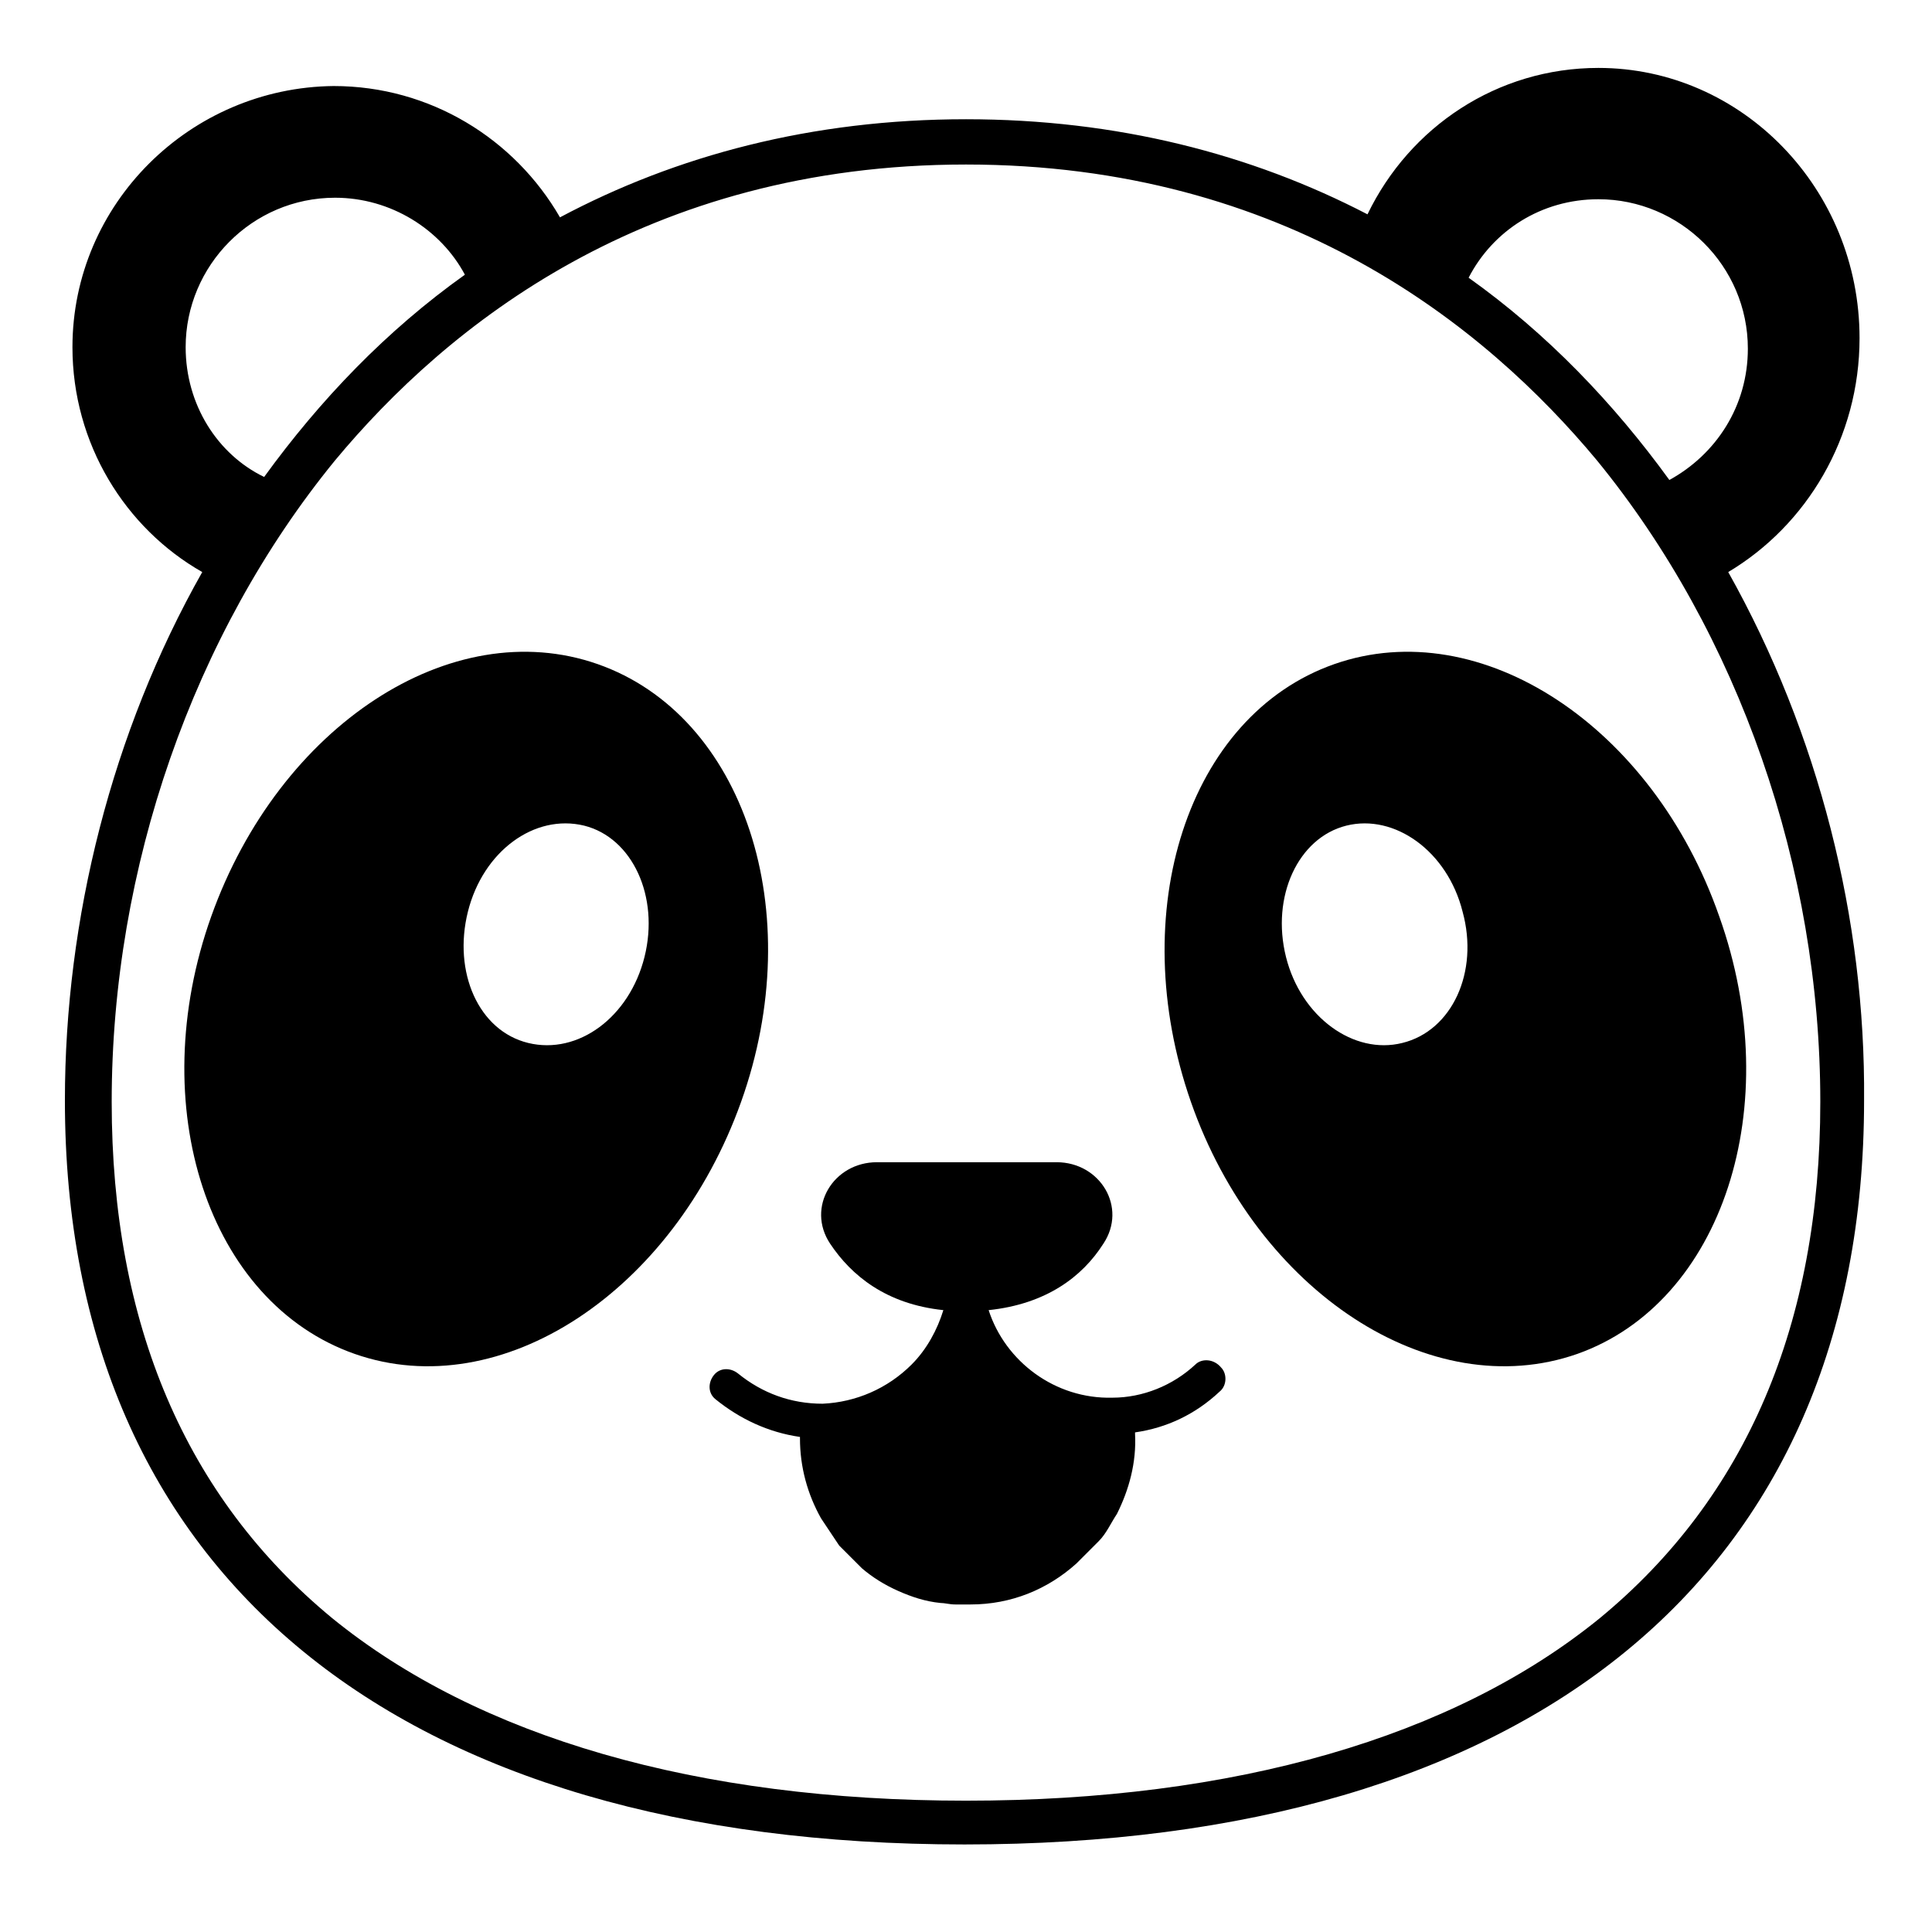
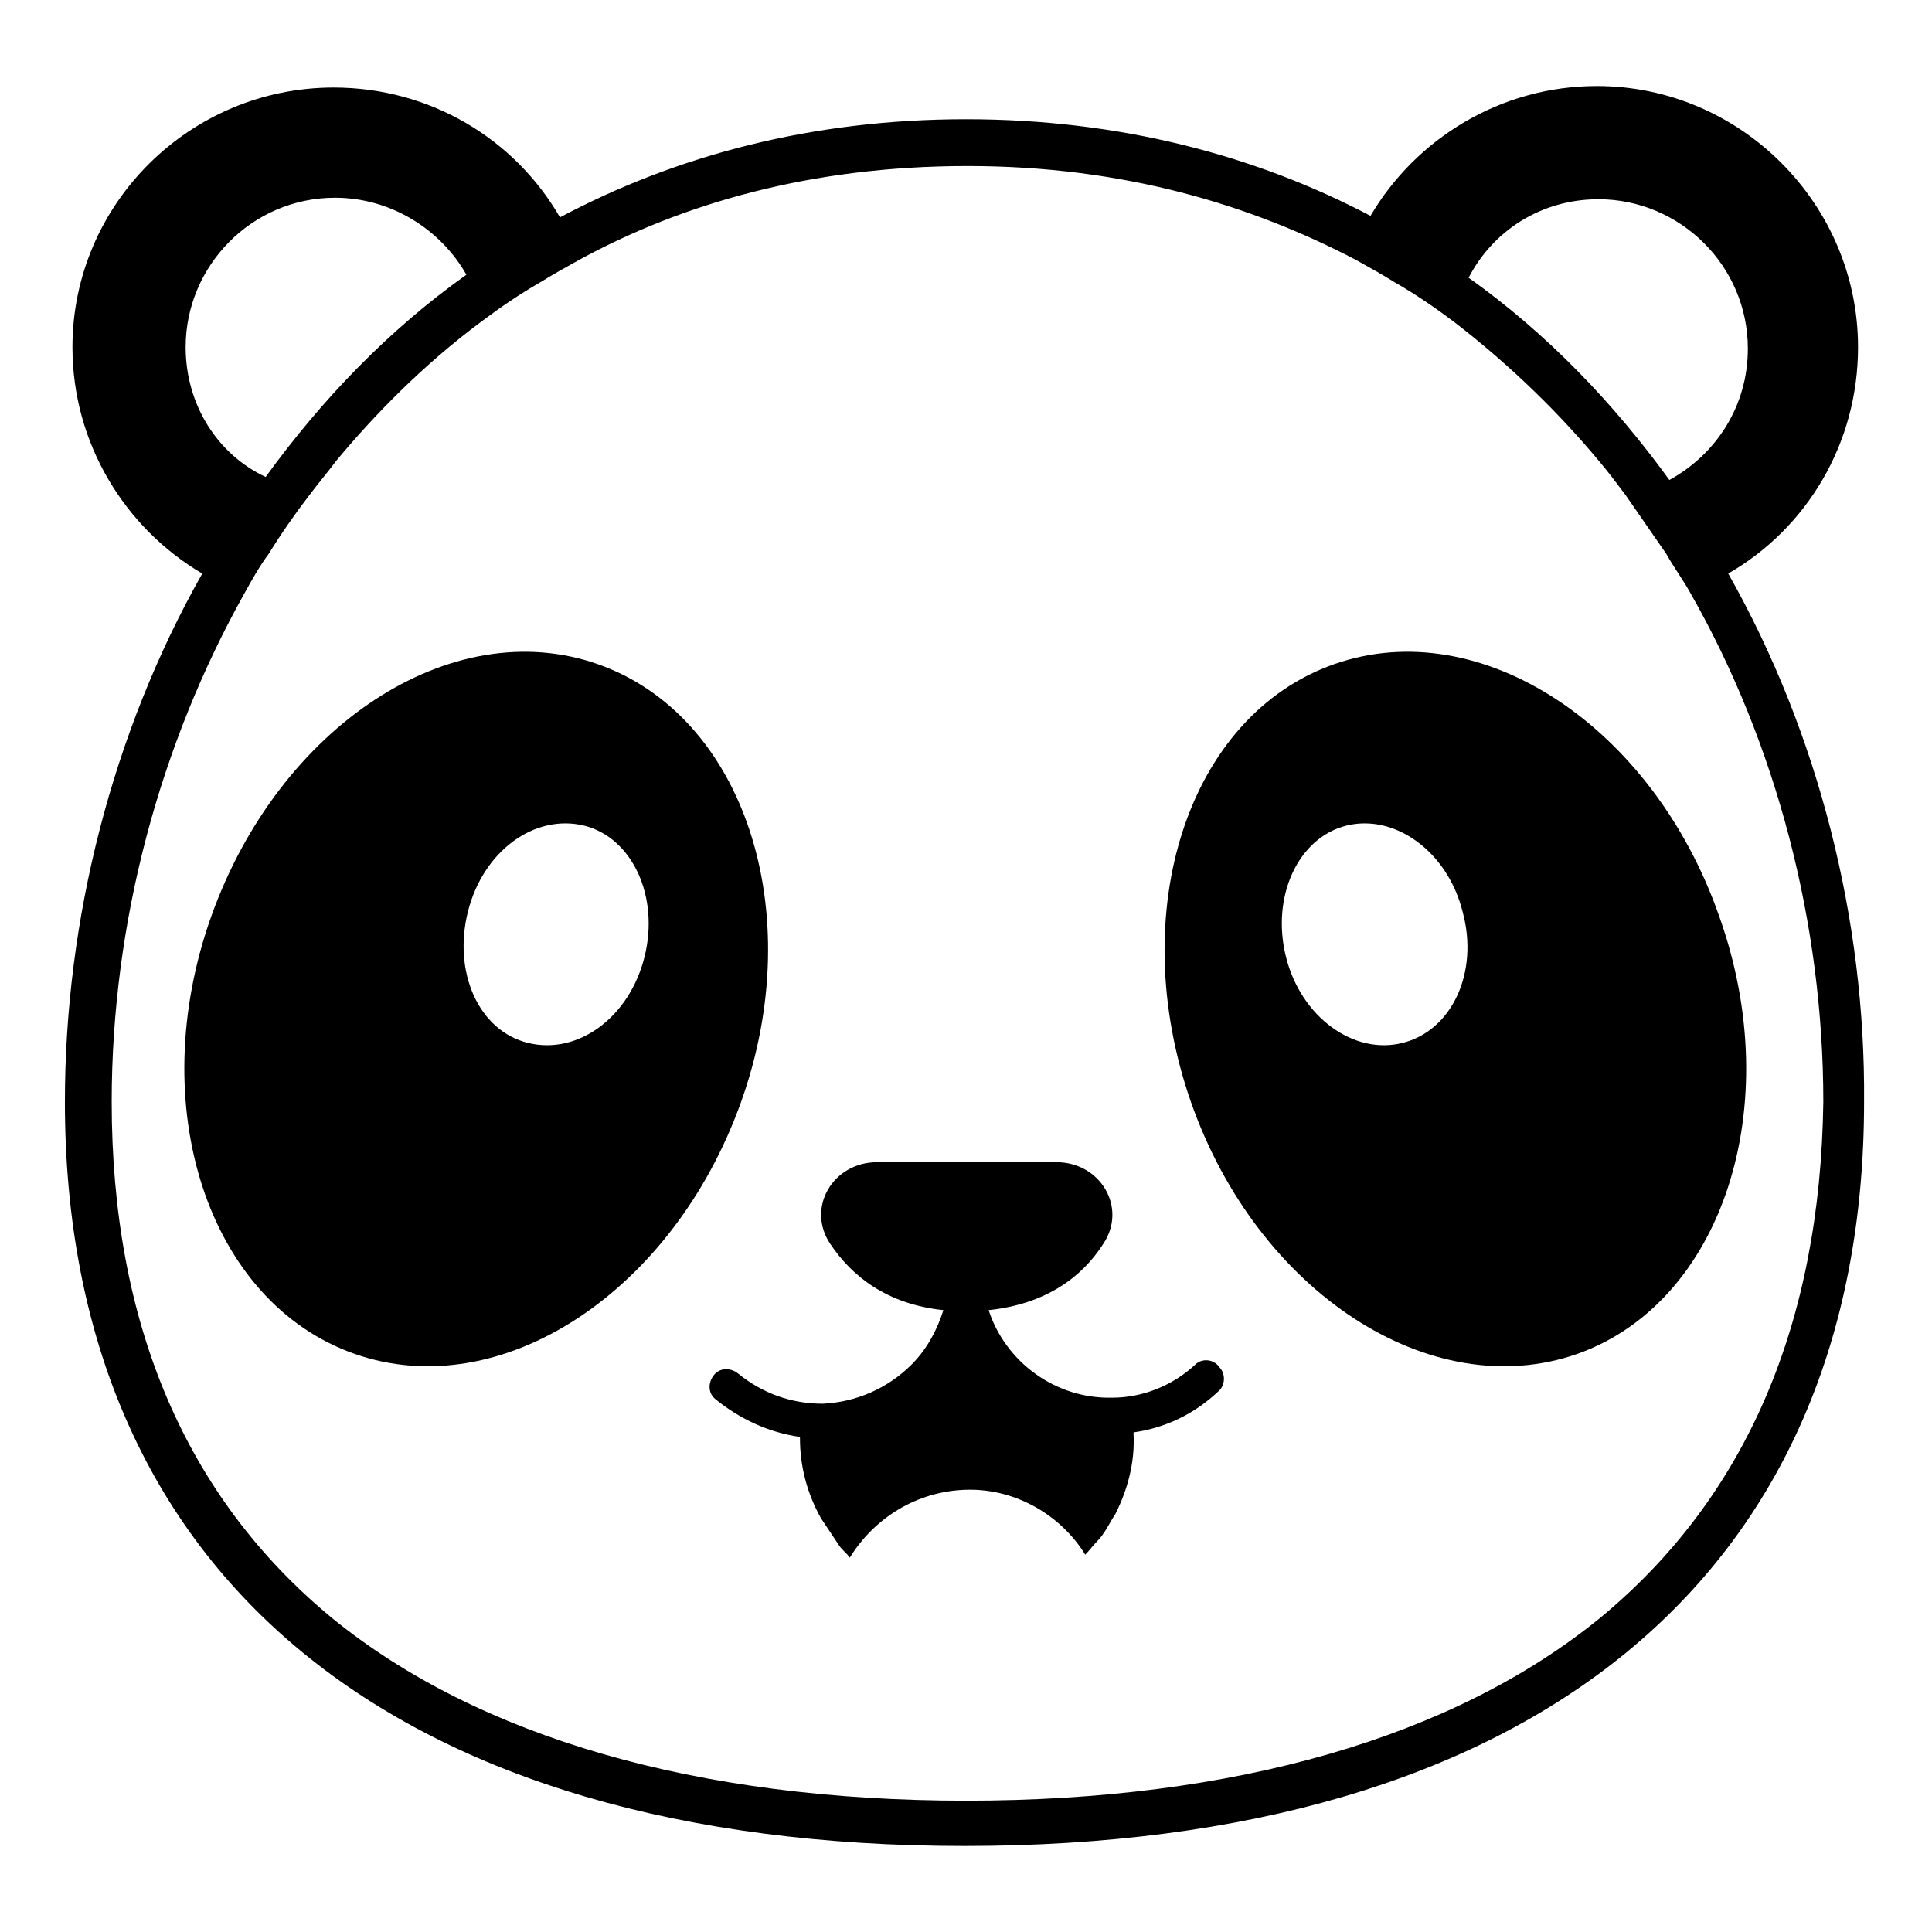
<svg xmlns="http://www.w3.org/2000/svg" width="128" height="128">
  <g>
-     <path d="M114.5,37.9c5.2-3.1,8.7-8.9,8.7-15.5c0-9.9-7.8-17.9-17.3-17.9c-6.7,0-12.5,3.9-15.3,9.7 C82.9,10.2,74,7.9,64,7.9c-10.2,0-19.2,2.4-26.9,6.5c-3-5.2-8.6-8.7-15-8.7C12.6,5.8,4.8,13.5,4.8,23c0,6.4,3.5,12,8.6,14.9 c-6,10.6-9.1,23-9.1,35c0,31.6,22.2,49.3,59.6,49.3c37.4,0,59.6-17.7,59.6-49.3C123.6,60.9,120.5,48.6,114.5,37.9z M105.9,13.2 c5.4,0,9.9,4.4,9.9,9.9c0,3.8-2.1,7-5.2,8.7c-3.7-5.1-8.1-9.7-13.3-13.4C98.9,15.3,102.1,13.2,105.9,13.2z M12.3,23 c0-5.4,4.4-9.9,9.9-9.9c3.7,0,7,2.1,8.6,5.1c-5.2,3.7-9.6,8.3-13.3,13.4C14.4,30.1,12.3,26.8,12.3,23z M106,107.2 c-9.7,7.9-24.2,12.1-42,12.1s-32.3-4.2-42-12.1C12.3,99.2,7.4,87.7,7.4,73c0-15.5,5.4-31,14.8-42.5c7.4-8.9,20.6-19.6,41.8-19.6 s34.4,10.7,41.8,19.6c9.4,11.5,14.8,27,14.8,42.5C120.6,87.7,115.7,99.2,106,107.2z" />
-     <path d="M39.6,44c-9.7-3.4-21.1,4.1-25.6,16.7c-4.5,12.6-0.2,25.6,9.5,29c9.7,3.4,21.1-4.1,25.6-16.7 S49.3,47.4,39.6,44z M42.7,63.4c-1,4-4.4,6.5-7.7,5.7c-3.3-0.8-5-4.7-4-8.7s4.4-6.5,7.7-5.7C41.9,55.5,43.7,59.4,42.7,63.4z" />
-     <path d="M113.9,60.7C109.5,48.1,98.1,40.6,88.4,44c-9.7,3.4-13.9,16.4-9.5,29c4.4,12.6,15.9,20.1,25.6,16.7 C114.1,86.3,118.4,73.3,113.9,60.7z M92.9,69.1c-3.2,0.8-6.7-1.7-7.7-5.7s0.8-7.9,4-8.7s6.7,1.7,7.7,5.7 C98,64.4,96.2,68.3,92.9,69.1z" />
-     <path d="M79.2,90.4c-1.5,1.4-3.5,2.2-5.5,2.2c-3.8,0.1-7.1-2.4-8.2-5.8c3.8-0.4,6.2-2.2,7.6-4.4C74.7,80,72.9,77,70,77 H58.1c-2.9,0-4.7,3-3.1,5.4c1.4,2.1,3.7,4,7.5,4.4c-0.4,1.3-1.1,2.6-2.1,3.6c-1.6,1.6-3.7,2.5-5.9,2.6c-2.1,0-4-0.7-5.6-2 c-0.5-0.4-1.2-0.4-1.6,0.1c-0.4,0.5-0.4,1.2,0.1,1.6c1.6,1.3,3.5,2.2,5.6,2.5v0.1c0,1.9,0.5,3.7,1.4,5.3c0.4,0.6,0.8,1.2,1.2,1.8 c0.5,0.5,1,1,1.5,1.5c0.7,0.6,1.5,1.1,2.4,1.5c0.9,0.4,1.8,0.7,2.8,0.8c0.3,0,0.6,0.1,1,0.1c0.3,0,0.7,0,1,0c2.7,0,5.1-1,7-2.7 c0.5-0.5,1-1,1.5-1.5s0.8-1.2,1.2-1.8c0.8-1.6,1.3-3.4,1.2-5.3v-0.1c2.1-0.3,4-1.2,5.6-2.7c0.5-0.4,0.5-1.2,0.1-1.6 C80.4,90,79.6,90,79.2,90.4z" />
+     <path d="M114.5,38c5.2-3,8.6-8.6,8.6-15c0-9.5-7.8-17.3-17.3-17.3c-6.4,0-12,3.5-15,8.6C83.2,10.3,74.2,7.9,64,7.9 s-19.2,2.4-26.9,6.5c-3-5.2-8.6-8.6-15-8.6C12.6,5.8,4.8,13.5,4.8,23c0,6.4,3.5,12,8.6,15c-6,10.6-9.1,23-9.1,35 c0,31.6,22.2,49.3,59.6,49.3s59.6-17.7,59.6-49.3C123.6,61,120.5,48.6,114.5,38z M105.9,13.2c5.4,0,9.9,4.4,9.9,9.9 c0,3.8-2.1,7-5.2,8.7c-3.7-5.1-8.1-9.7-13.3-13.4C98.9,15.3,102.1,13.2,105.9,13.2z M12.3,23c0-5.4,4.4-9.9,9.9-9.9 c3.7,0,7,2.1,8.7,5.1c-5.2,3.7-9.6,8.3-13.3,13.4C14.4,30.1,12.3,26.8,12.3,23z M106,107.2c-9.7,7.9-24.2,12.1-42,12.1 s-32.3-4.2-42-12.1C12.3,99.2,7.4,87.7,7.4,73c0-11.9,3.2-23.7,8.8-33.7c0.5-0.9,1-1.8,1.6-2.6c0.8-1.3,1.7-2.6,2.7-3.9 c0.6-0.8,1.2-1.5,1.8-2.3c2.5-3,5.7-6.3,9.6-9.2c1.2-0.9,2.5-1.8,3.9-2.6c0.8-0.5,1.7-1,2.6-1.5c6.8-3.7,15.3-6.2,25.7-6.2 c10.4,0,18.8,2.6,25.7,6.2c0.9,0.5,1.8,1,2.6,1.5c1.4,0.8,2.7,1.7,3.9,2.6c3.9,3,7.1,6.2,9.6,9.2c0.6,0.7,1.2,1.5,1.8,2.3 c0.9,1.3,1.8,2.6,2.7,3.9c0.5,0.9,1.1,1.7,1.6,2.6c5.7,10,8.8,21.9,8.8,33.7C120.6,87.7,115.7,99.2,106,107.2z" />
+     <path d="M39.6,44c-9.7-3.4-21.1,4.1-25.6,16.7s-0.2,25.6,9.5,29c9.7,3.4,21.1-4.1,25.6-16.7S49.3,47.4,39.6,44z M42.7,63.4 c-1,4-4.4,6.5-7.7,5.7s-5-4.7-4-8.7c1-4,4.4-6.5,7.7-5.7C41.9,55.5,43.7,59.4,42.7,63.4z" />
+     <path d="M113.9,60.7C109.5,48.1,98.1,40.6,88.4,44c-9.7,3.4-13.9,16.4-9.5,29c4.4,12.6,15.9,20.1,25.6,16.7 C114.1,86.3,118.4,73.3,113.9,60.7z M92.9,69.1c-3.2,0.8-6.7-1.7-7.7-5.7c-1-4,0.8-7.9,4-8.7c3.2-0.8,6.7,1.7,7.7,5.7 C98,64.4,96.2,68.3,92.9,69.1z" />
+     <path d="M79.2,90.4c-1.5,1.4-3.5,2.2-5.5,2.2c-3.8,0.1-7.1-2.4-8.2-5.8c3.8-0.4,6.2-2.2,7.6-4.4c1.6-2.4-0.2-5.4-3.1-5.4H58.1 c-2.9,0-4.7,3-3.1,5.4c1.4,2.1,3.7,4,7.5,4.4c-0.4,1.3-1.1,2.6-2.1,3.6c-1.6,1.6-3.7,2.5-5.9,2.6c-2.1,0-4-0.7-5.6-2 c-0.5-0.4-1.2-0.4-1.6,0.1c-0.4,0.5-0.4,1.2,0.1,1.6c1.6,1.3,3.5,2.2,5.6,2.5l0,0.1c0,1.9,0.5,3.7,1.4,5.3 c0.4,0.6,0.8,1.2,1.2,1.8c0.2,0.3,0.5,0.5,0.7,0.8c1.6-2.6,4.4-4.4,7.7-4.5c3.3-0.1,6.3,1.7,7.9,4.3c0.3-0.3,0.5-0.6,0.8-0.9 c0.5-0.5,0.8-1.2,1.2-1.8c0.8-1.6,1.3-3.4,1.2-5.3l0-0.1c2.1-0.3,4-1.2,5.6-2.7c0.5-0.4,0.5-1.2,0.1-1.6 C80.4,90,79.6,90,79.2,90.4z" />
  </g>
</svg>
